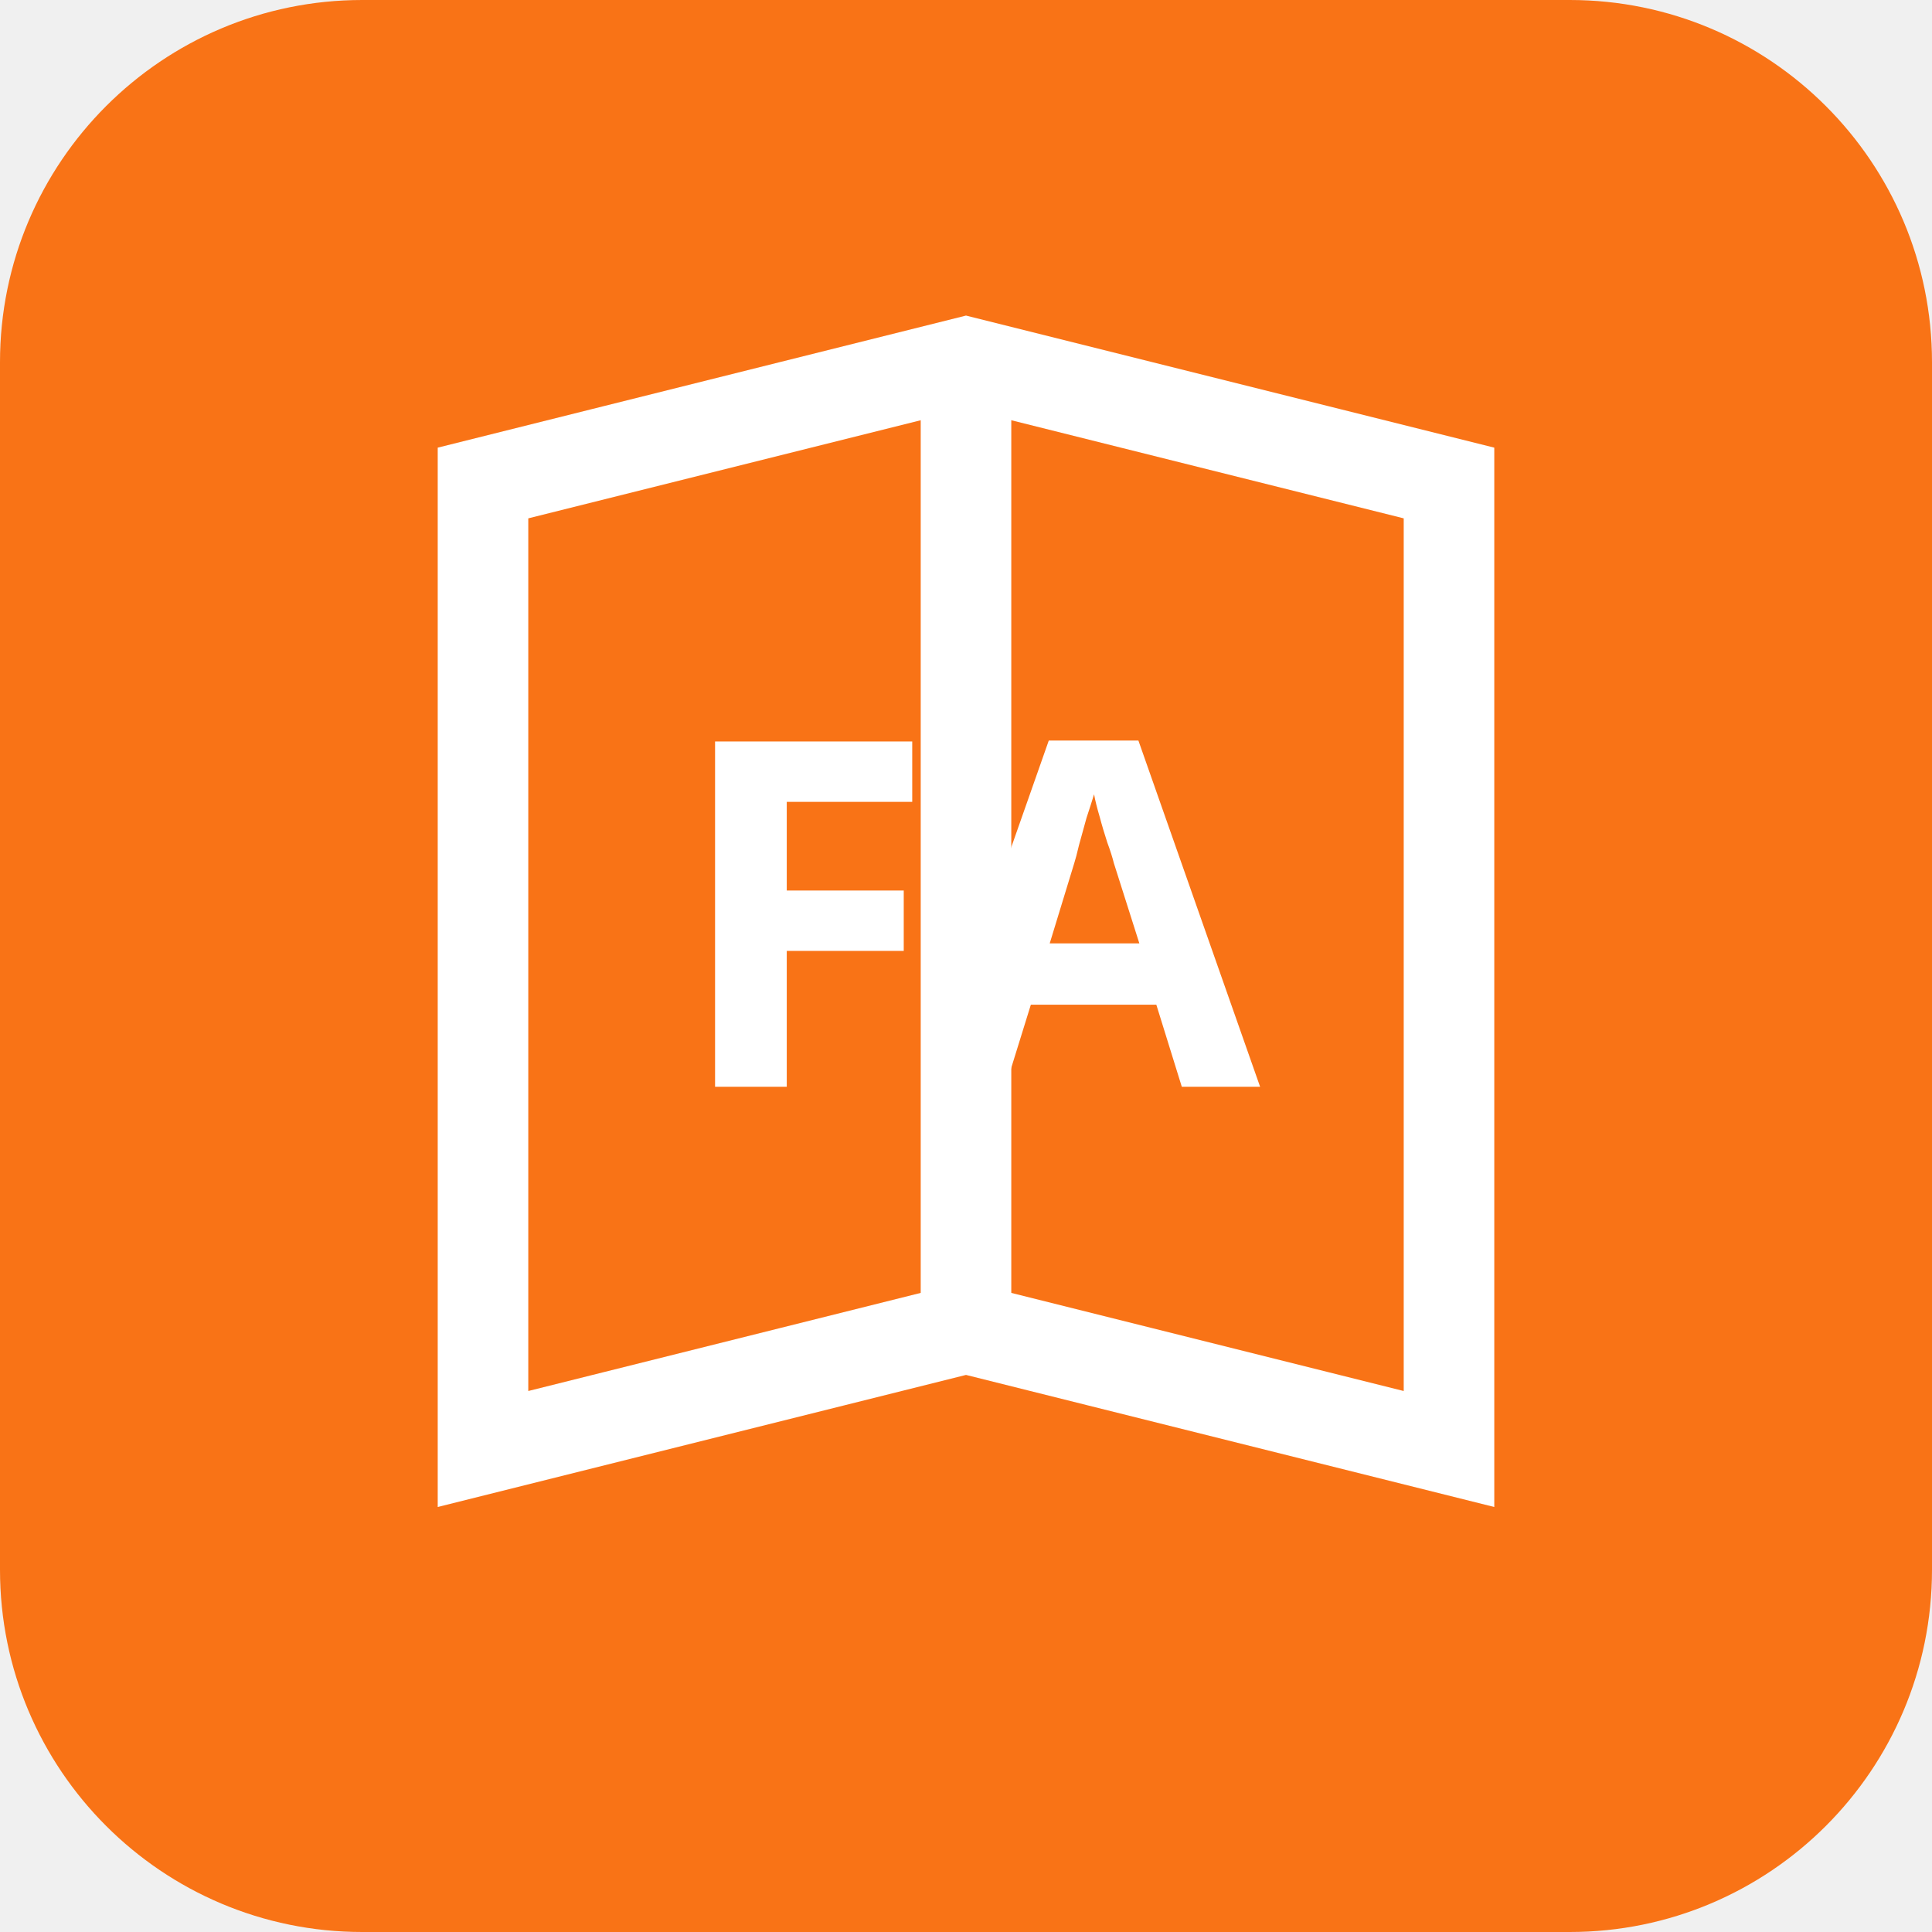
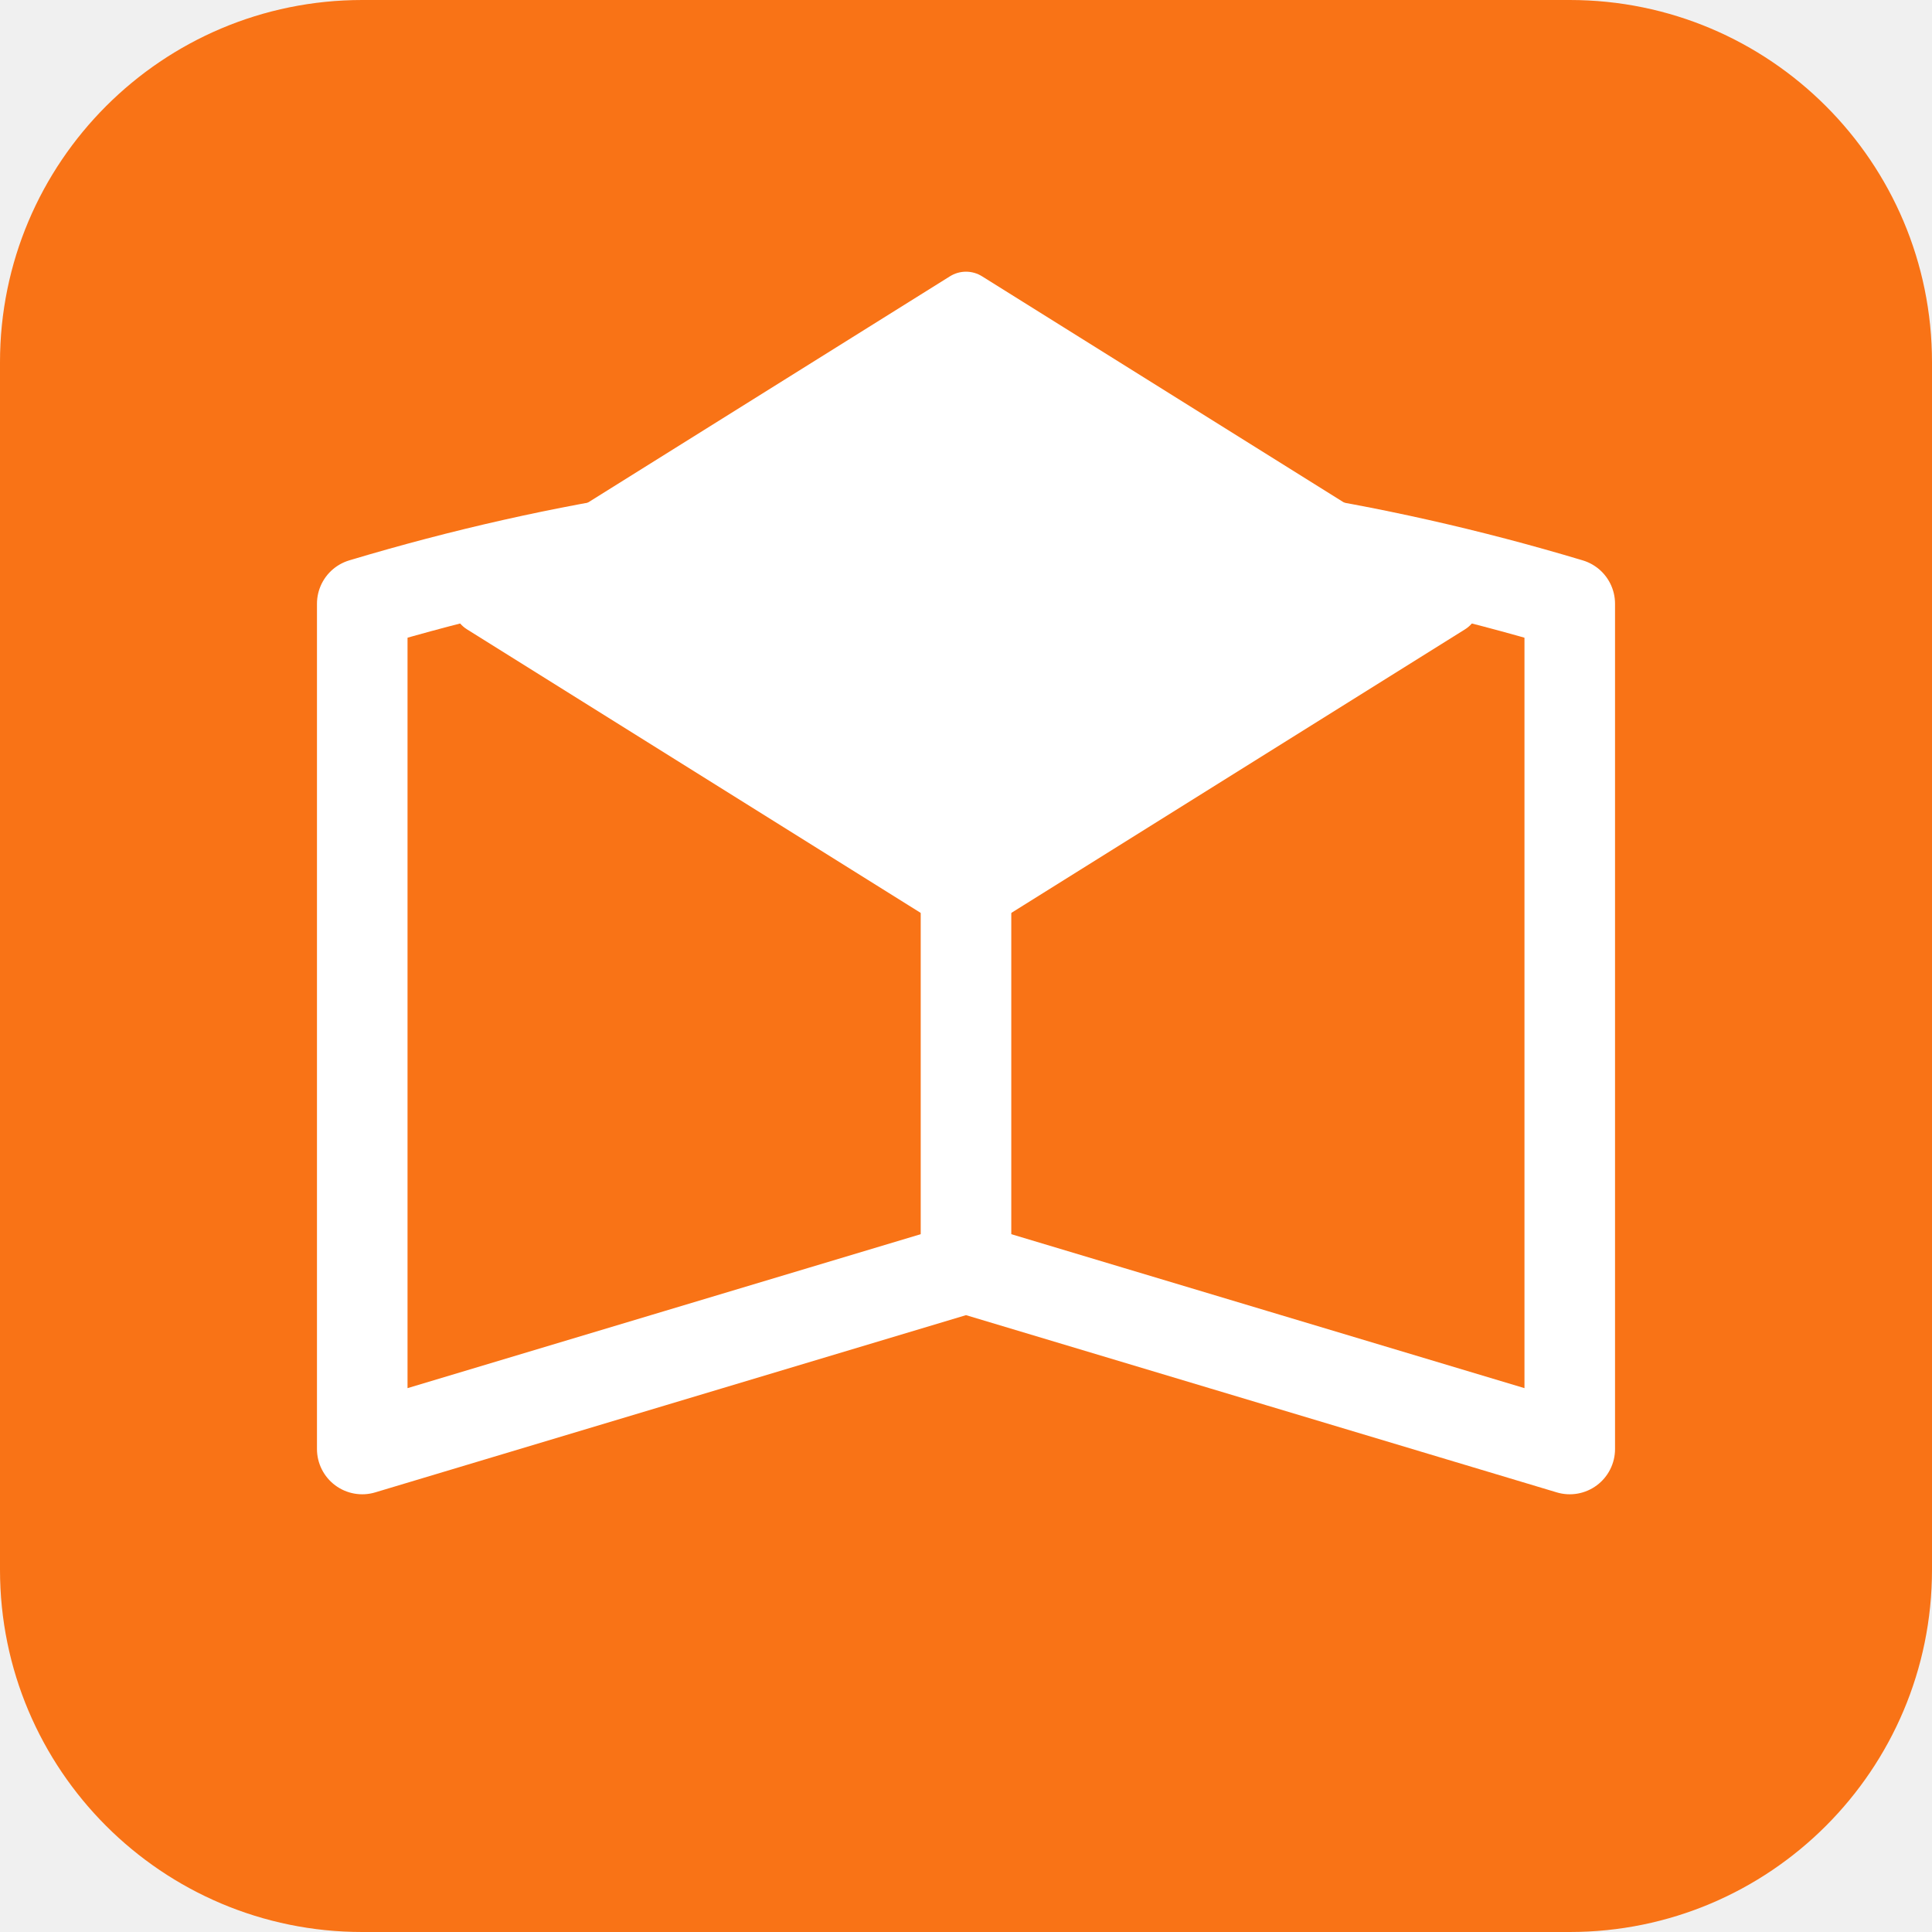
<svg xmlns="http://www.w3.org/2000/svg" width="32" height="32" viewBox="0 0 32 32">
  <rect width="32" height="32" rx="6" fill="#f97316" />
-   <path d="M8 8 L16 6 L24 8 L24 24 L16 22 L8 24 Z" fill="none" stroke="white" stroke-width="1.5" />
-   <line x1="16" y1="6" x2="16" y2="22" stroke="white" stroke-width="1.5" />
-   <text x="16" y="18" text-anchor="middle" fill="white" font-family="system-ui" font-weight="bold" font-size="8">FA</text>
+   <path d="M6 24 L6 10 Q16 7 26 10 L26 24 L16 21 Z" fill="none" stroke="white" stroke-width="1.5" stroke-linejoin="round" />
+   <line x1="16" y1="7" x2="16" y2="21" stroke="white" stroke-width="1.5" />
+   <path d="M8 10 L16 5 L24 10 L16 15 Z" fill="white" stroke="white" stroke-width="1" stroke-linejoin="round" />
</svg>
